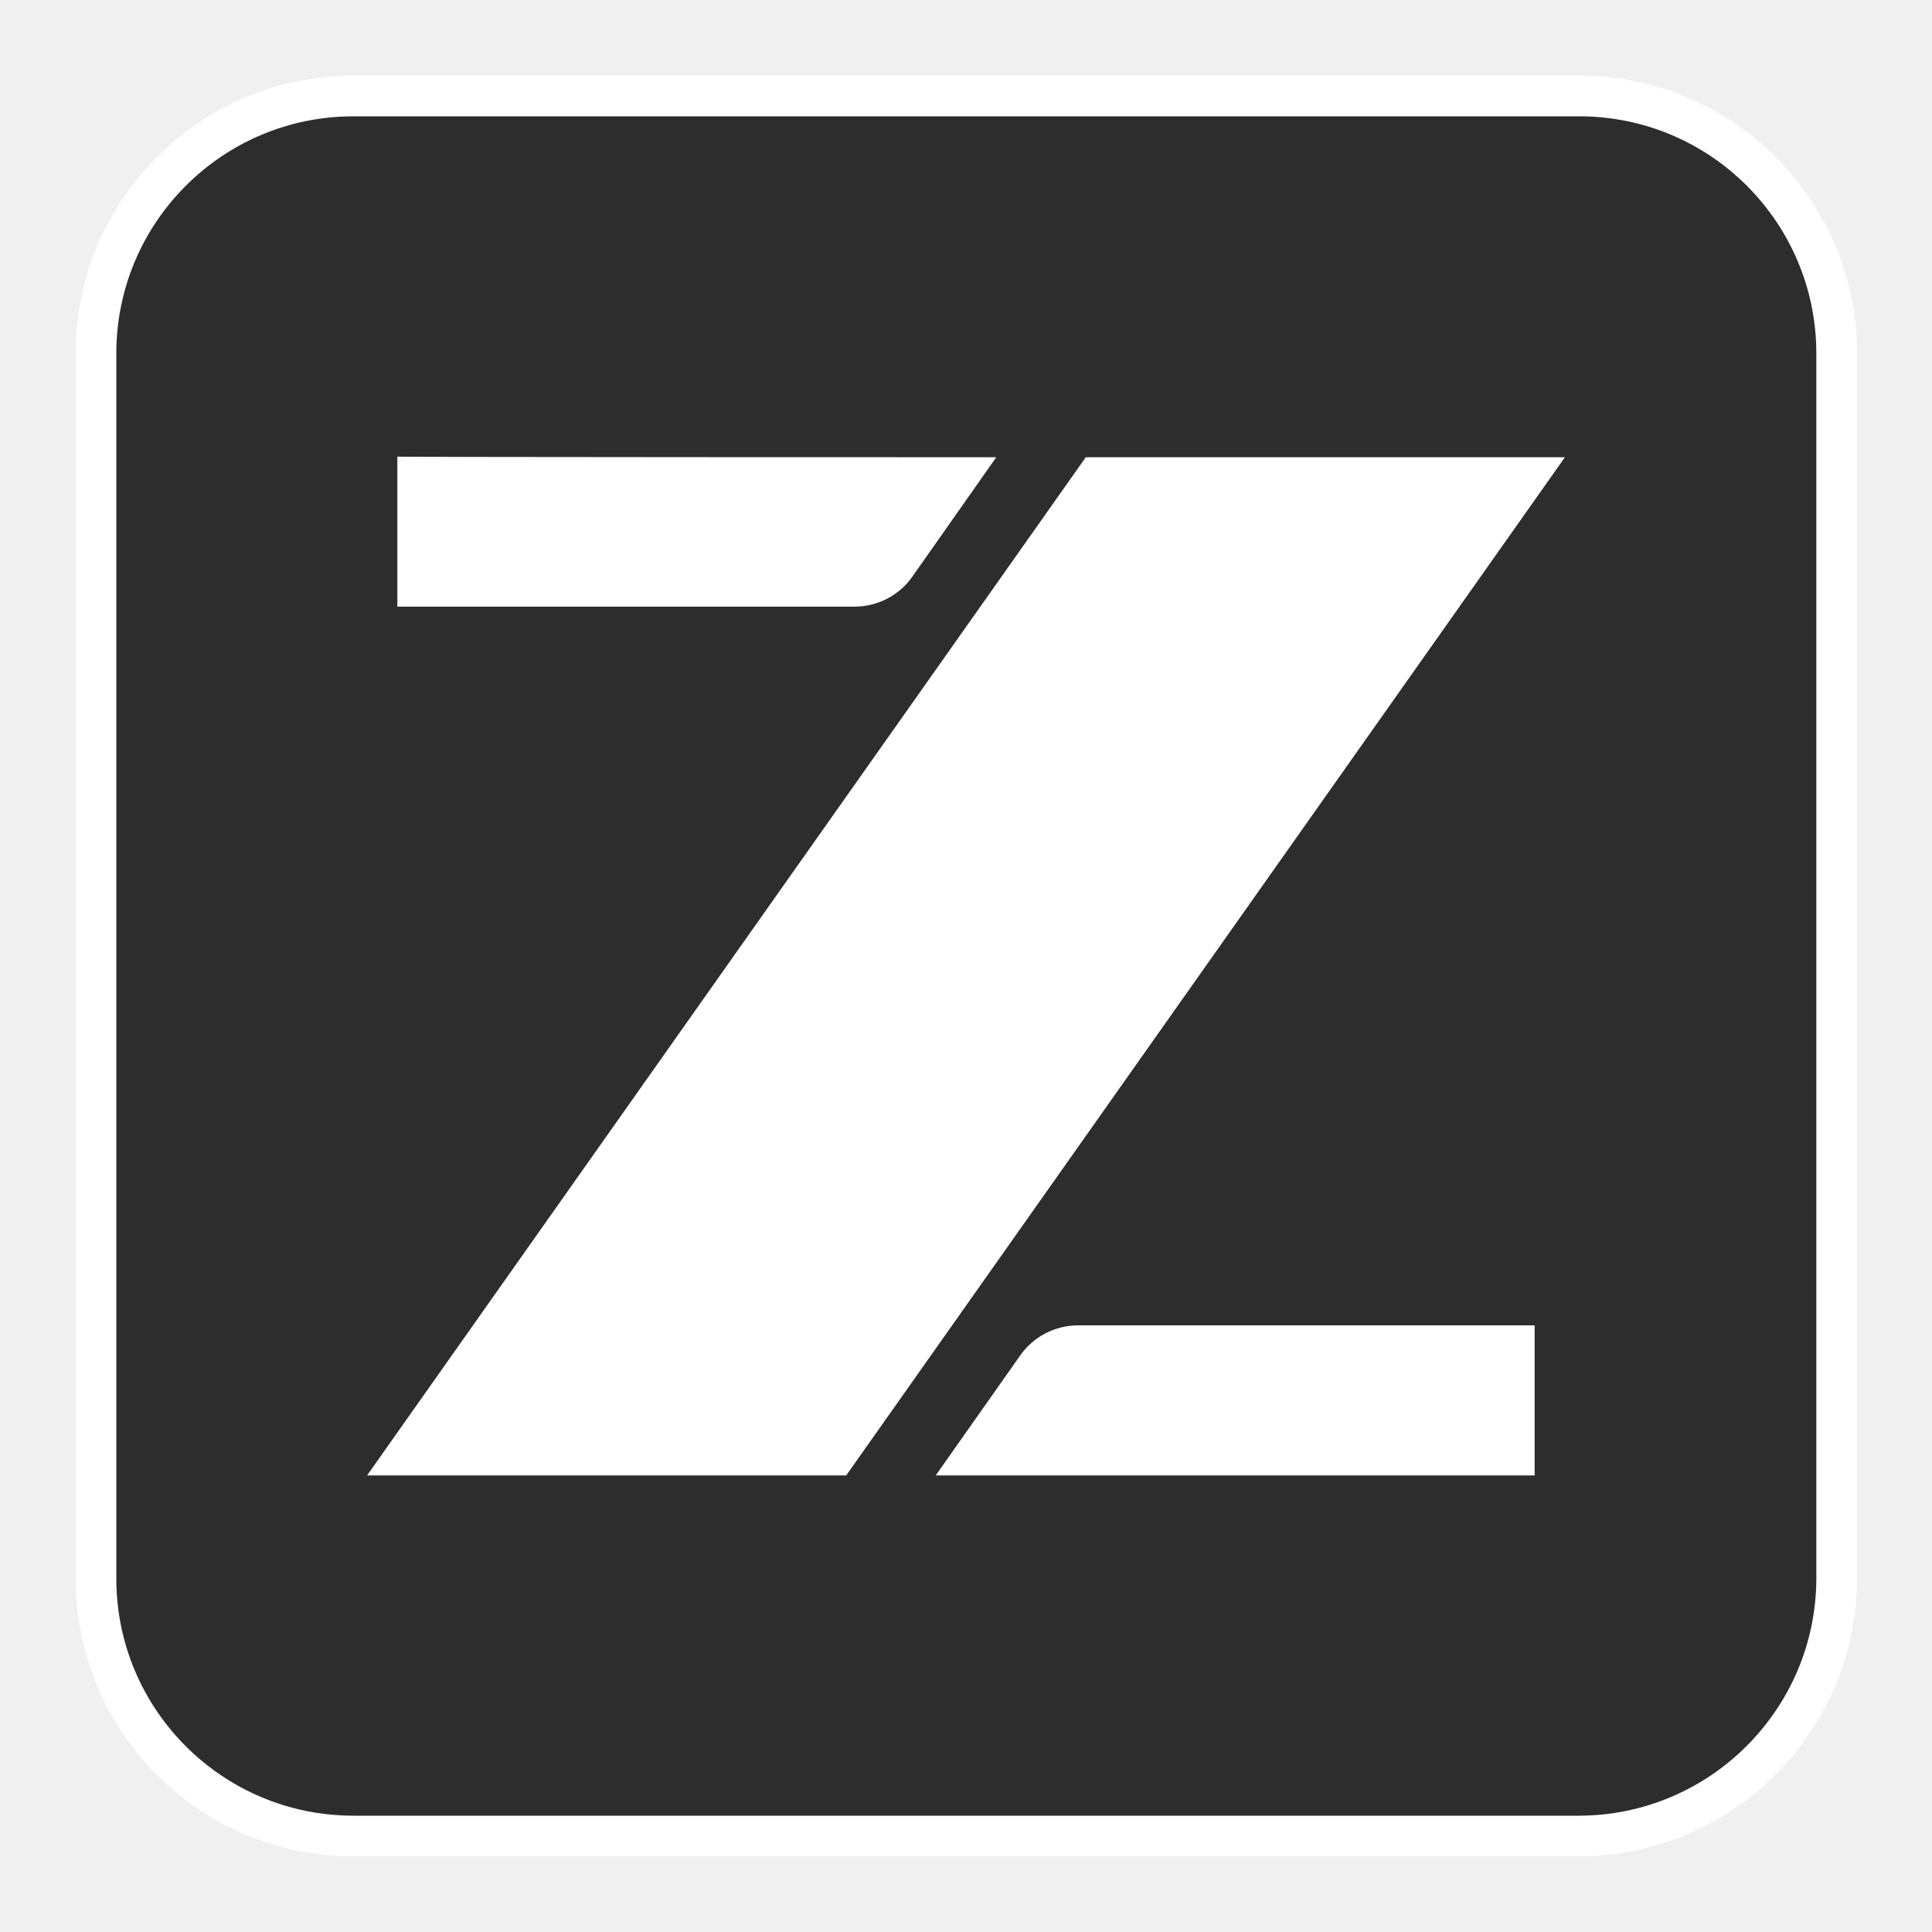
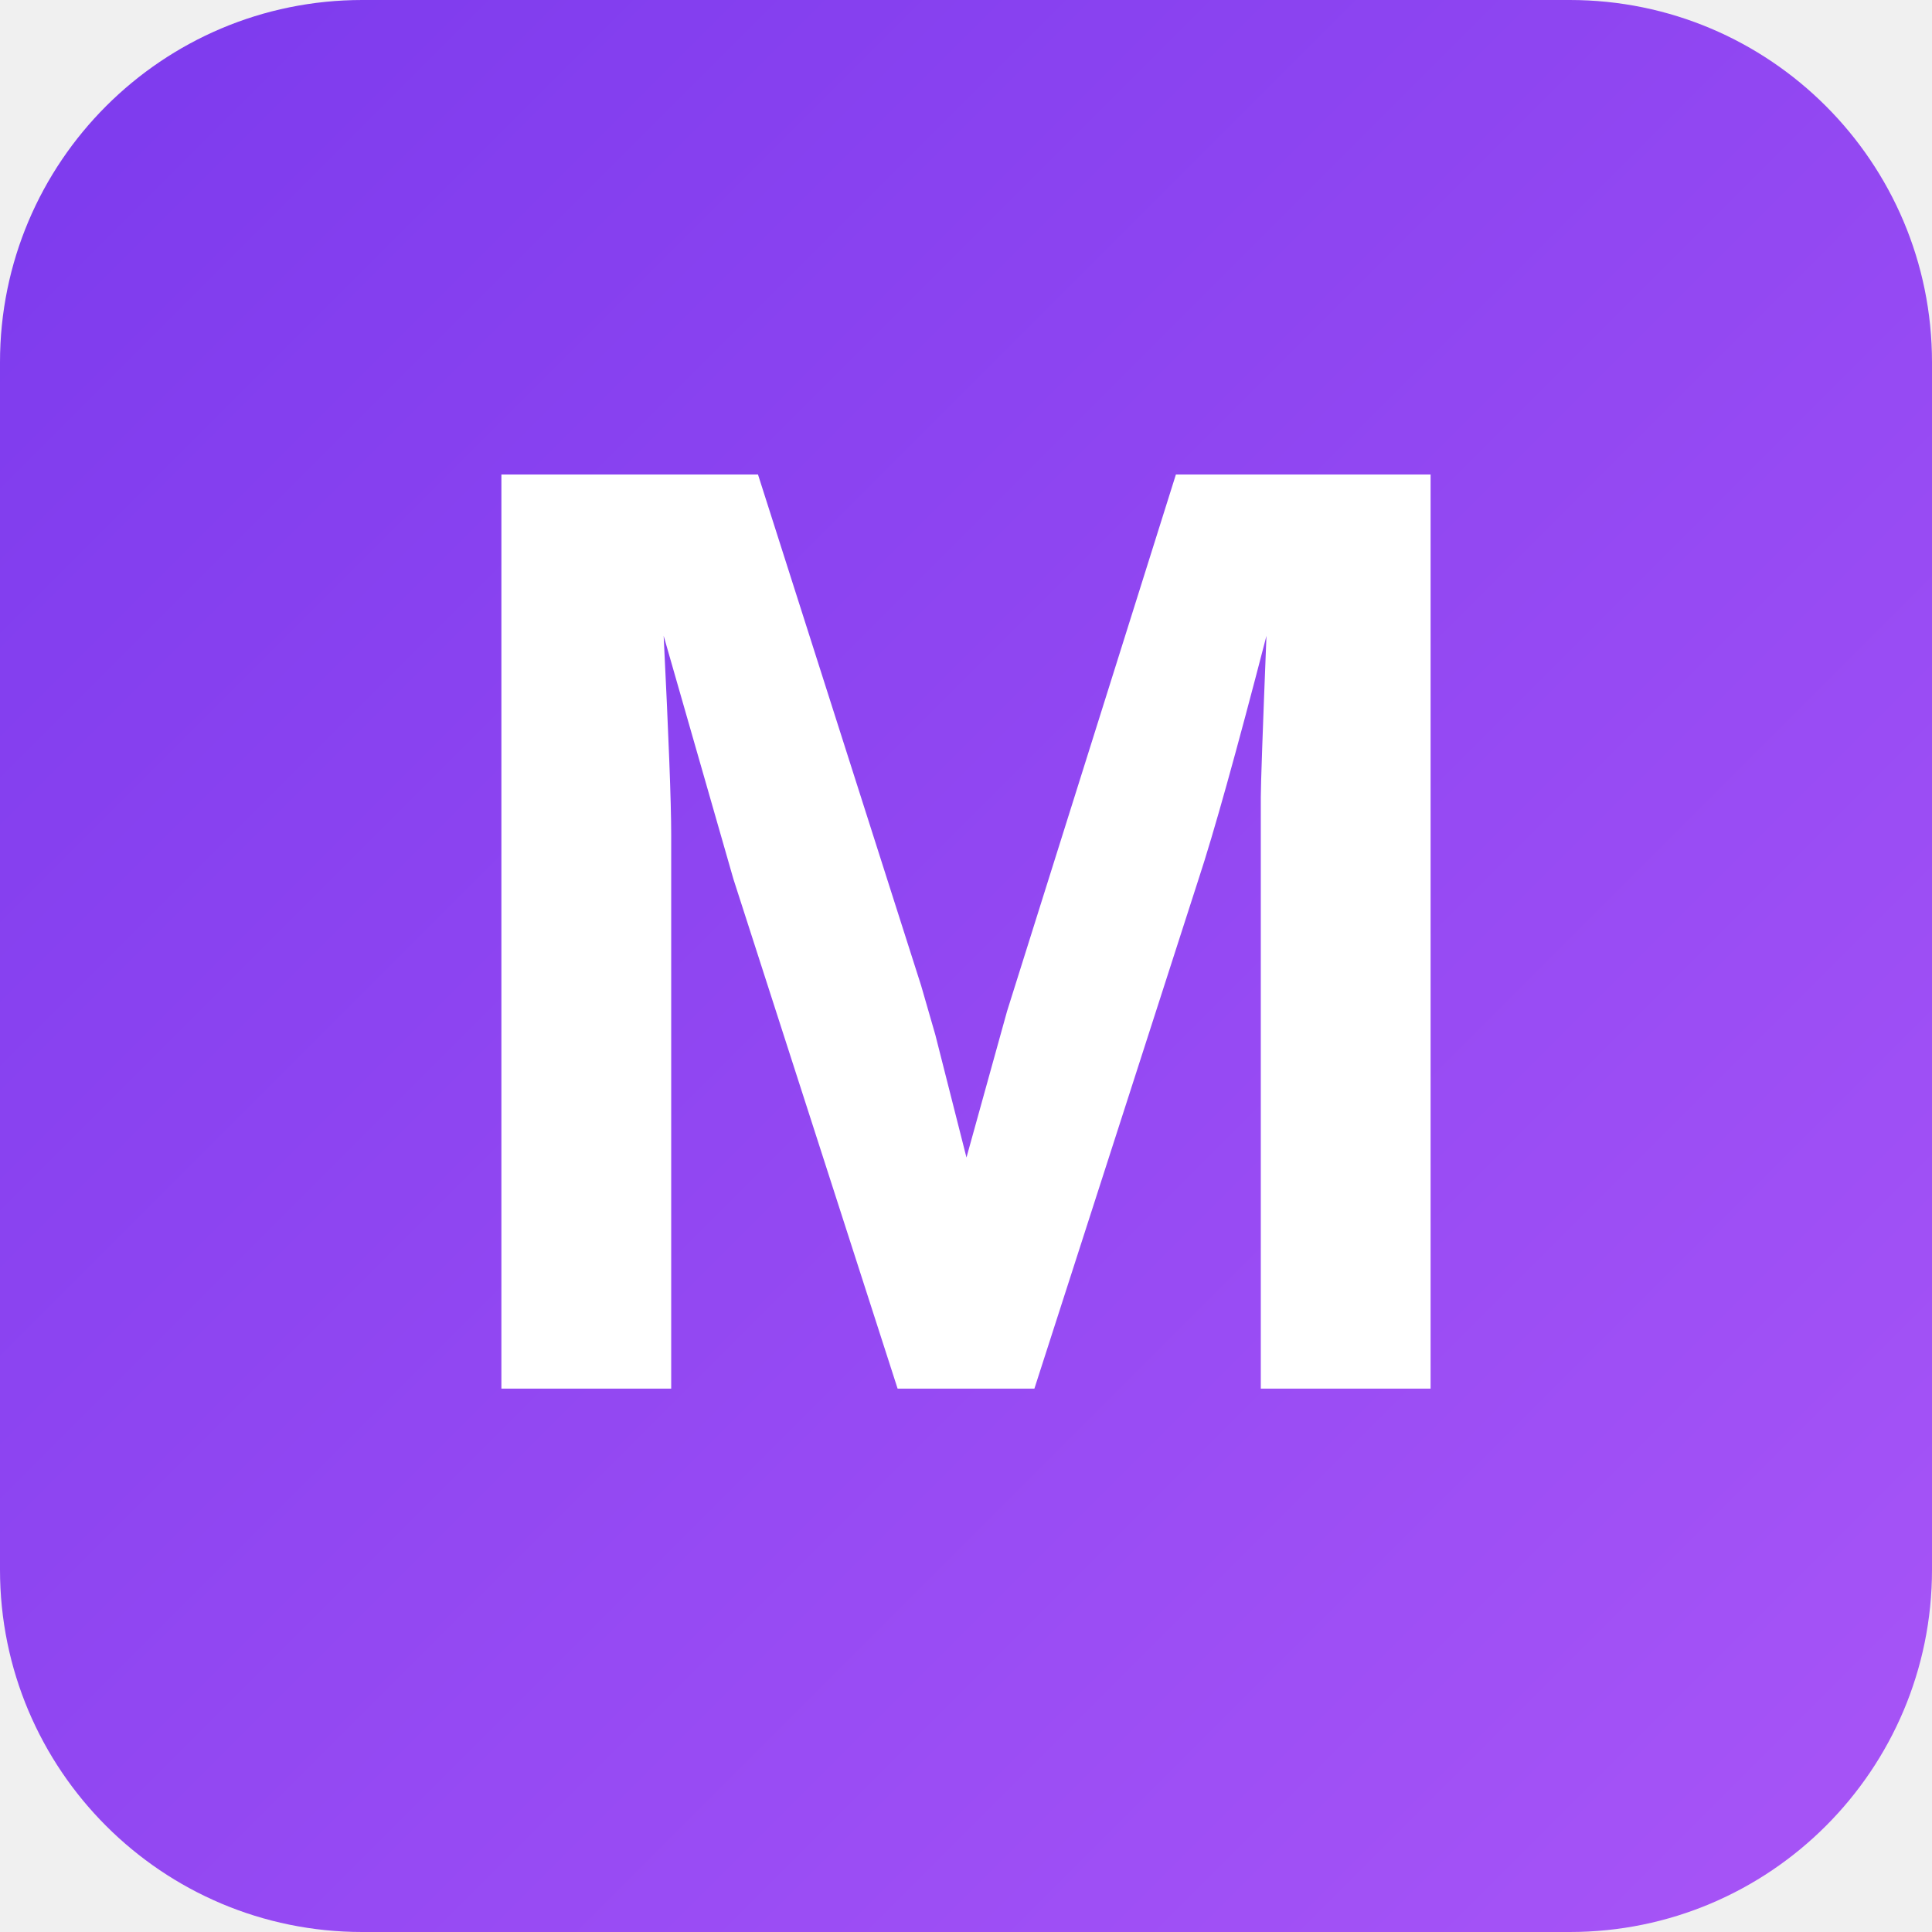
- <svg xmlns="http://www.w3.org/2000/svg" version="1.1" x="0px" y="0px" viewBox="0 0 30 30" style="enable-background:new 0 0 30 30;" xml:space="preserve">
+ <svg xmlns="http://www.w3.org/2000/svg" viewBox="0 0 32 32">
  <defs>
-     <style type="text/css">
-     .st194{fill:#2D2D2D;stroke:#FFFFFF;stroke-width:0.632;stroke-miterlimit:10;}
-     .st23{fill:#FFFFFF;}
- 
-     .z-breathe {
-       animation: breathe 2.5s ease-in-out infinite;
-     }
- 
-     @keyframes breathe {
-       0%, 100% { opacity: 0.7; }
-       50% { opacity: 1; }
-     }
-   </style>
+     <linearGradient id="bg" x1="0%" y1="0%" x2="100%" y2="100%">
+       <stop offset="0%" style="stop-color:#7c3aed" />
+       <stop offset="100%" style="stop-color:#a855f7" />
+     </linearGradient>
  </defs>
-   <g>
-     <path class="st194" d="M24.51,28.51H5.49c-2.21,0-4-1.79-4-4V5.49c0-2.21,1.79-4,4-4h19.03c2.21,0,4,1.79,4,4v19.03     C28.51,26.72,26.72,28.51,24.51,28.51z" />
-     <g class="z-breathe">
-       <path class="st23" d="M15.47,7.1l-1.3,1.85c-0.2,0.29-0.54,0.47-0.9,0.47h-7.1V7.09C6.16,7.1,15.47,7.1,15.47,7.1z" />
-       <polygon class="st23" points="24.3,7.1 13.14,22.91 5.7,22.91 16.86,7.1" />
-       <path class="st23" d="M14.53,22.91l1.31-1.86c0.2-0.29,0.54-0.47,0.9-0.47h7.09v2.33H14.53z" />
-     </g>
-   </g>
+   <rect width="32" height="32" rx="6" fill="url(#bg)" />
+   <text x="16" y="23" font-family="Arial,sans-serif" font-size="22" font-weight="700" fill="white" text-anchor="middle">M</text>
</svg>
